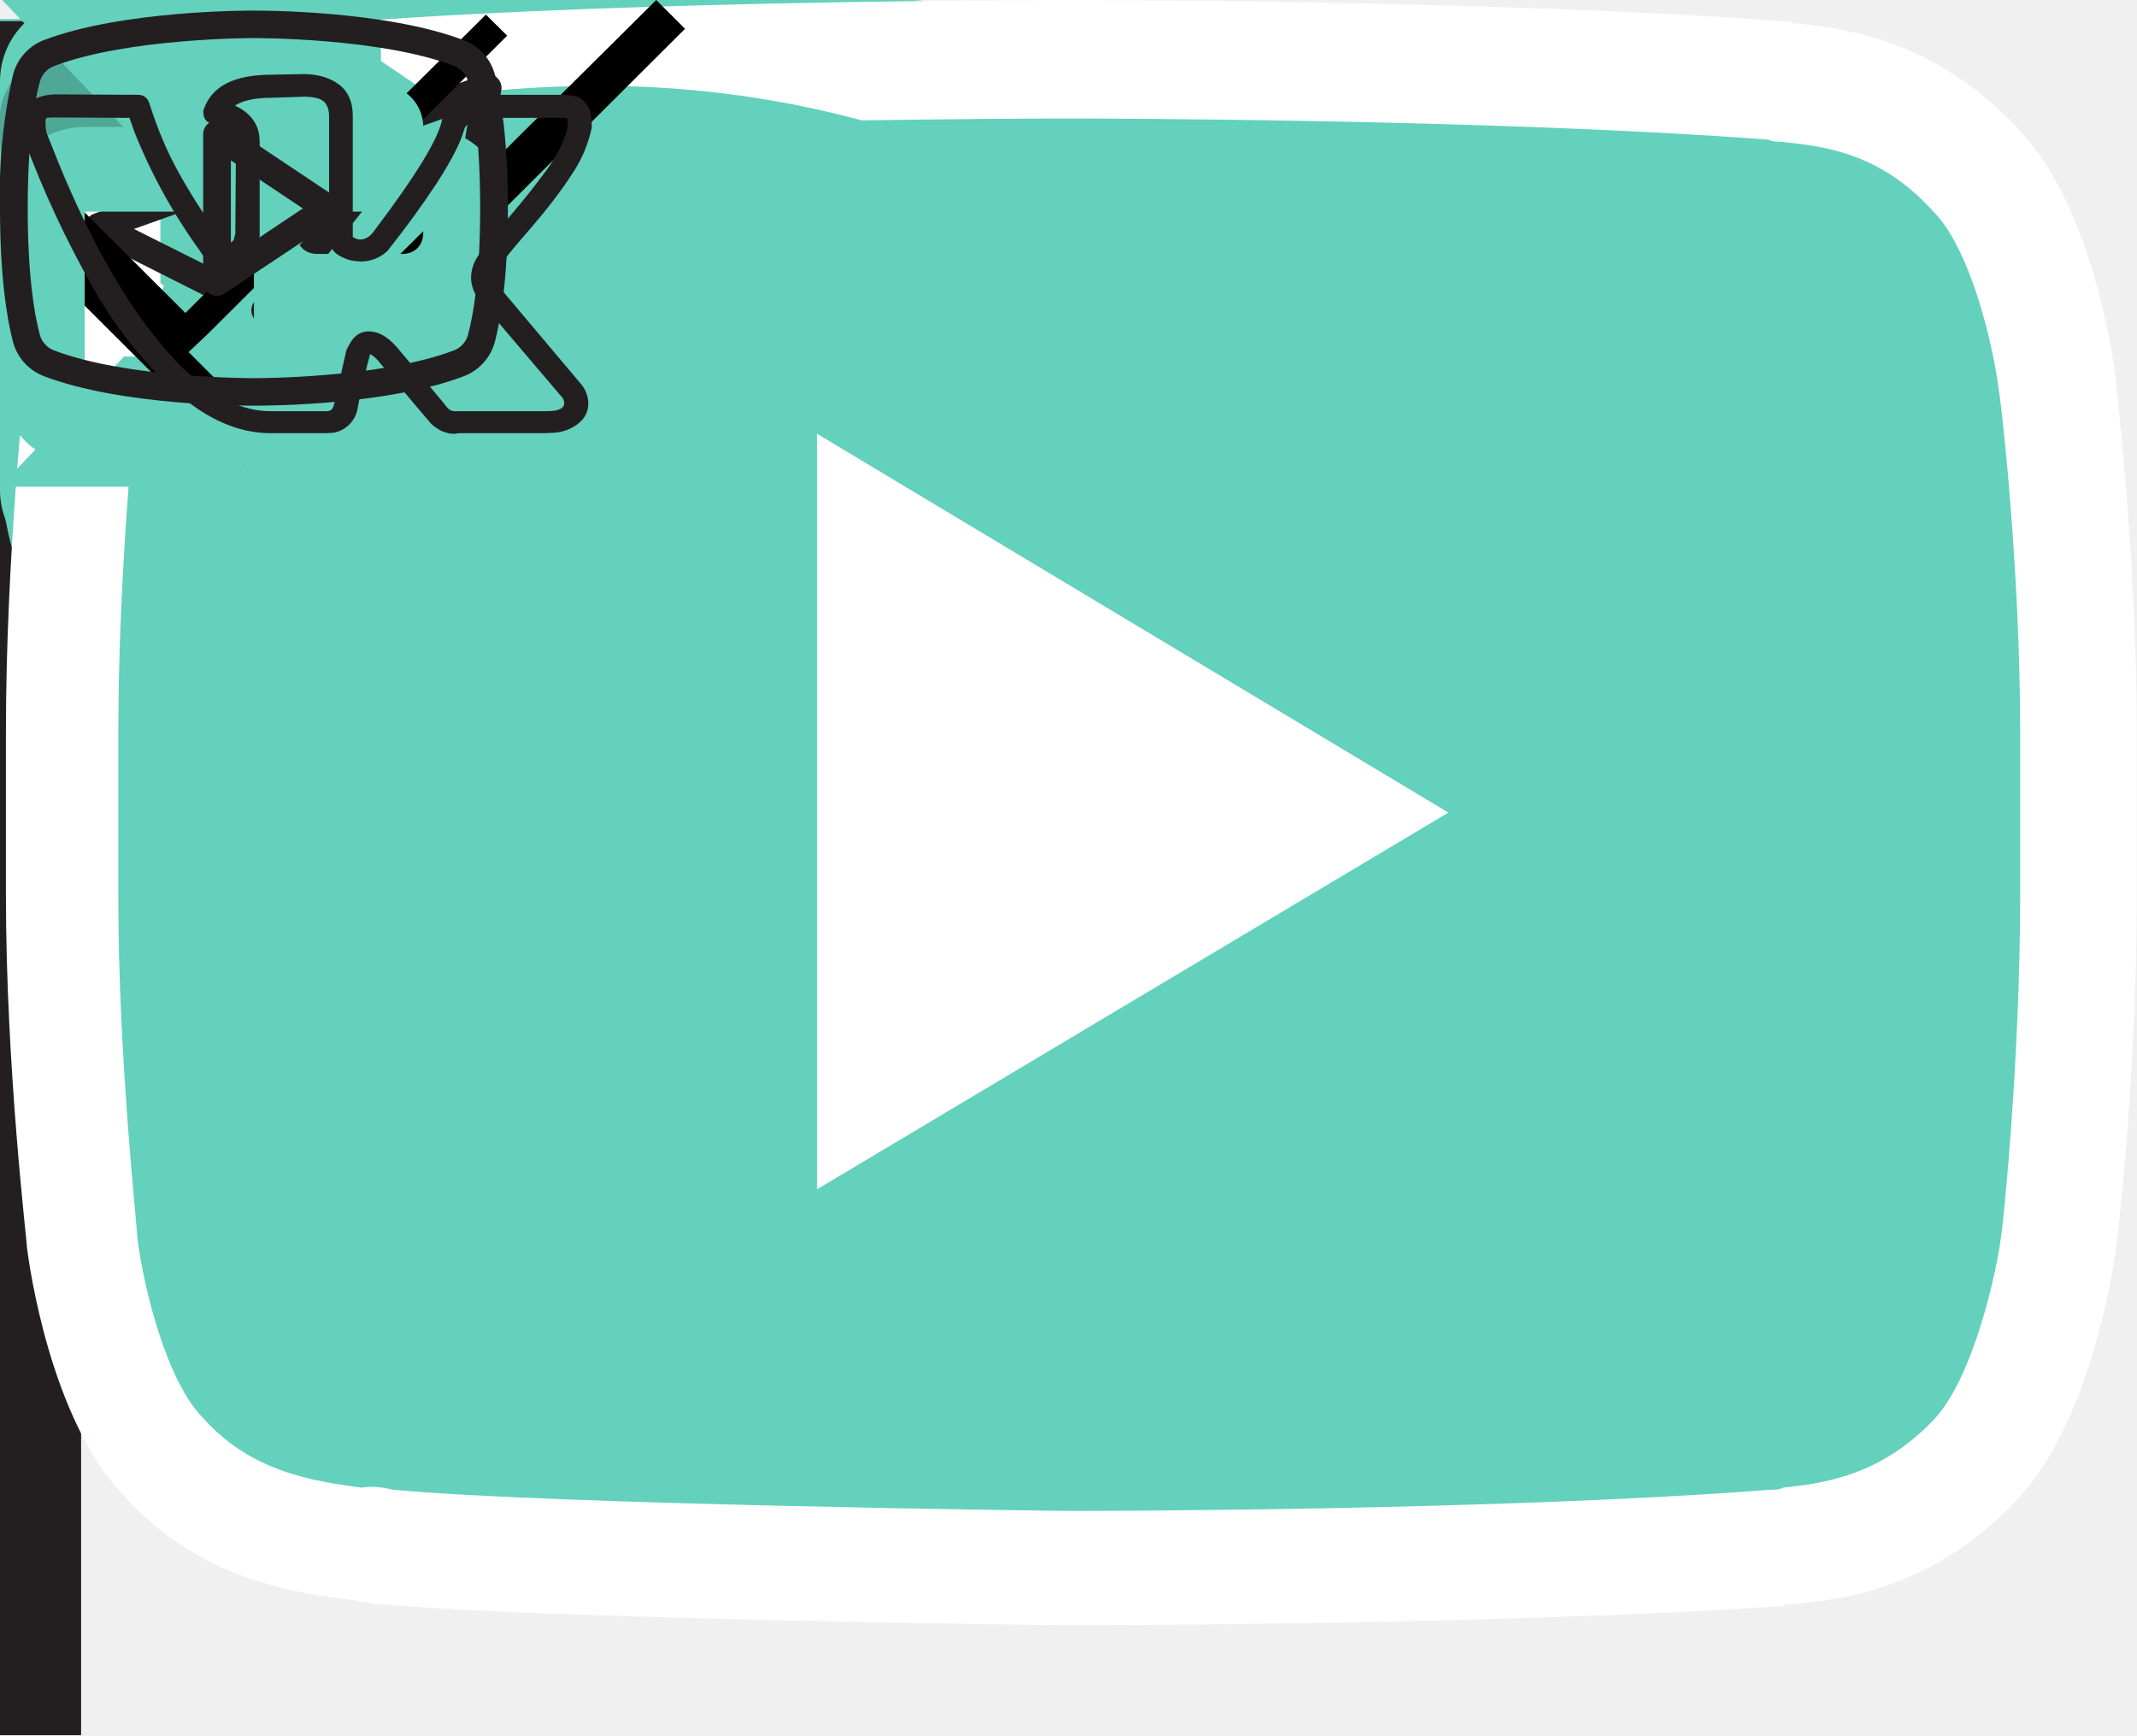
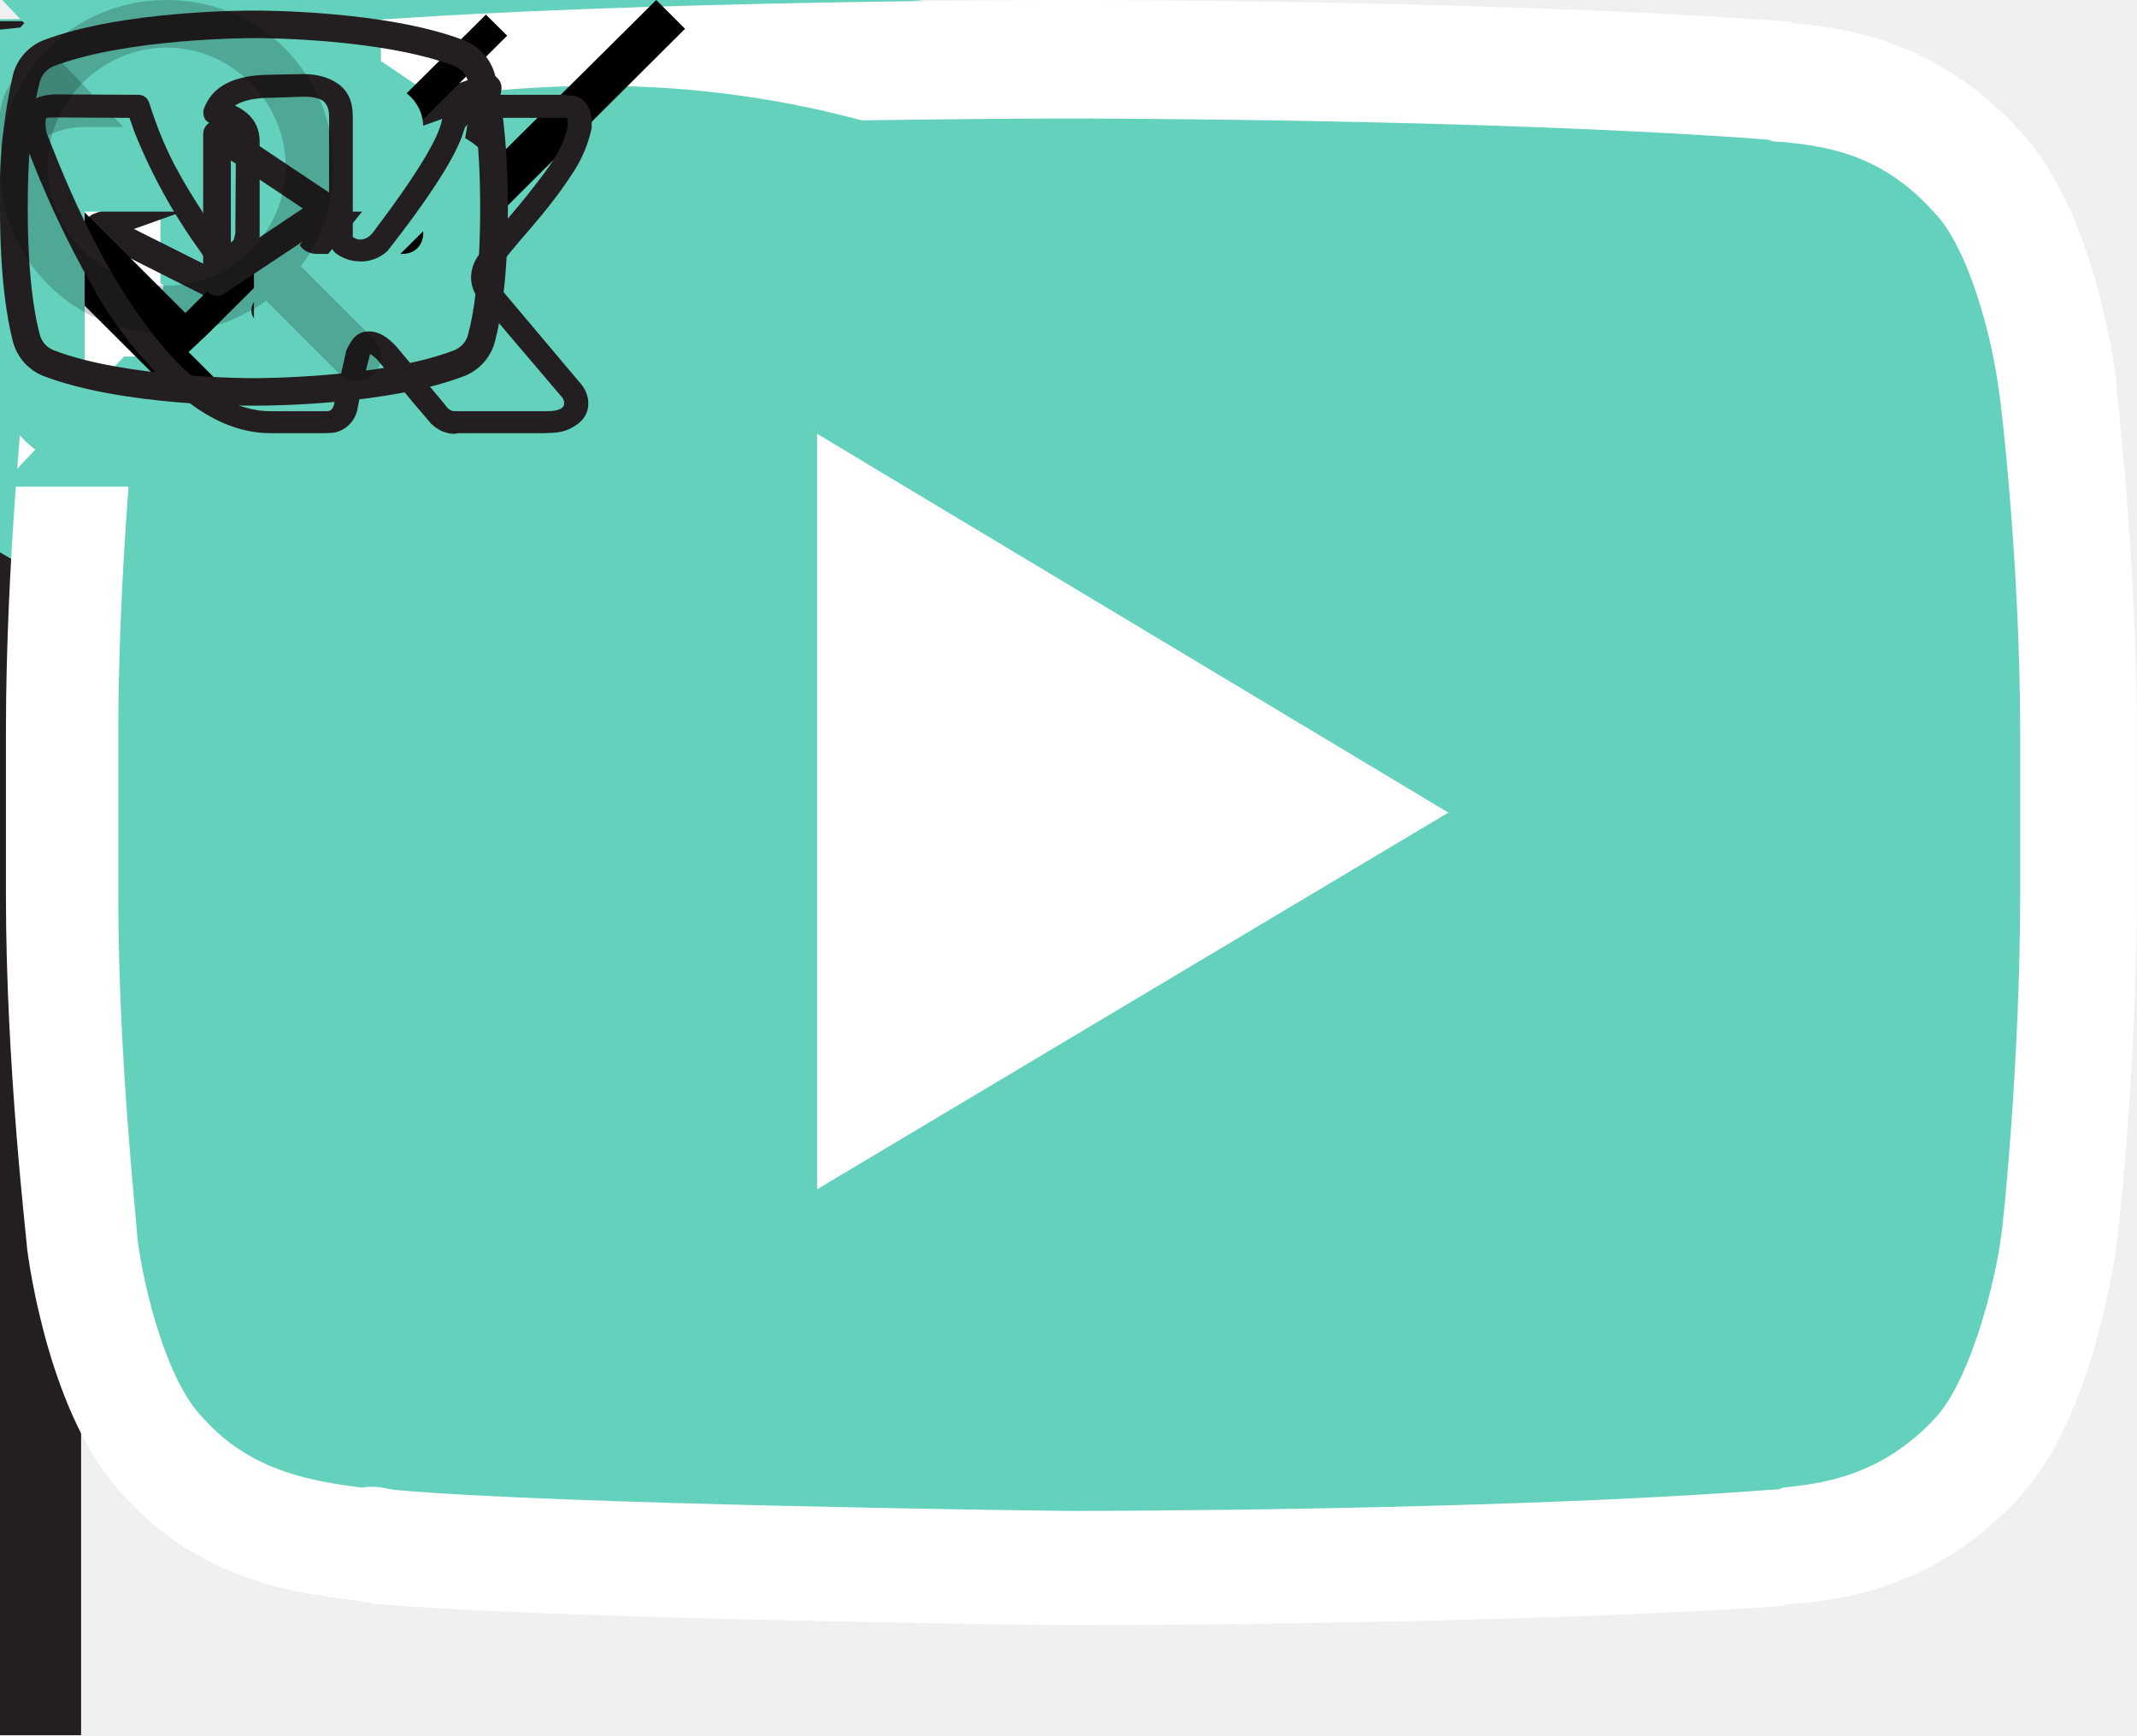
<svg xmlns="http://www.w3.org/2000/svg">
  <style>:root svg:not(:target) { display: none }</style>
  <svg id="interior" width="40" height="62" viewBox="0 0 40 62" fill="none">
    <g opacity=".5" fill="#149080">
      <path d="M15.16 37.72c-.3 1-.2 2.19 0 3.58.5 2.59 1.7 5.97 2.4 9.65h5.08c.7-3.58 1.9-6.96 2.5-9.65.3-1.4.3-2.69 0-3.58-.3-.9-.9-1.6-2-2.3h-5.98c-1.2.7-1.8 1.4-2 2.3Zm11.77 19.9H13.17c-1.3 0-2.3 1-2.3 2.19V62h18.36v-2.19c0-1.2-1-2.19-2.3-2.19Zm7.09-55.43H22.34c0-1.2-1-2.19-2.29-2.19-1.3 0-2.3 1-2.3 2.19H6.09L0 27.57c.8-.5 1.6-1 2.6-1 1.39 0 2.19.8 2.89 1.4.7.6 1.2.8 1.4.8.3 0 .8-.3 1.49-.8.7-.5 1.6-1.4 2.9-1.4 1.29 0 2.19.8 2.88 1.4.7.5 1.2.8 1.5.8.1 0 .3-.1.6-.2.2-.1.5-.4.9-.6.5-.4 1.1-1 2-1.2.3-.1.6-.1.89-.1 1.3 0 2.2.8 2.9 1.4.7.5 1.19.8 1.49.8.3 0 .8-.3 1.4-.8.7-.6 1.6-1.4 2.89-1.4 1.4 0 2.2.8 2.9 1.4.29.3.59.5.89.6.2.1.4.2.6.2.3 0 .8-.3 1.4-.9.7-.6 1.59-1.4 2.89-1.4 1 0 1.8.5 2.59 1L34.02 2.19ZM23.44 53.14h-6.88c-.7 0-1.1.5-1.1 1.1 0 .6.5 1.1 1.1 1.1h6.88c.7 0 1.1-.5 1.1-1.1.1-.6-.4-1.1-1.1-1.1Z" />
      <path d="M20.05 28.76c-.1 0-.3.1-.6.2-.2.1-.4.3-.6.4v3.68h2.3v-3.58c-.5-.4-.9-.7-1.1-.7Z" />
    </g>
  </svg>
  <svg id="toy" width="60" height="60" viewBox="0 0 60 60" fill="none">
    <path opacity=".5" d="m0 44 27.4 16V36.54L0 20.44v23.55Zm51.3-31.52V15c0 1.81-3.5 3.32-7.7 3.32-4.3 0-7.7-1.5-7.7-3.32v-4.13c.3 1.71 3.6 3.12 7.7 3.12 4.3 0 7.7-1.5 7.7-3.32 0-1.81-3.5-3.32-7.7-3.32h-1l-5-2.92v3.12c0 1.81-3.5 3.32-7.7 3.32-2.7 0-5-.6-6.4-1.5-.2-.2-.4-.41-.7-.61-.4-.4-.6-.8-.6-1.21V4.53l-4.8 2.82h-1.1c-4.3 0-7.7 1.5-7.7 3.32 0 1.81 3.5 3.32 7.7 3.32 4.1 0 7.4-1.4 7.7-3.12V15c0 1.81-3.5 3.32-7.7 3.32-4.3 0-7.7-1.5-7.7-3.32v-2.42l-6 3.53 27.5 16.1 27.4-16-6.2-3.73ZM37.7 22.75c0 1.81-3.5 3.32-7.7 3.32-4.3 0-7.7-1.5-7.7-3.32v-4.13c.3 1.72 3.6 3.13 7.7 3.13s7.4-1.41 7.7-3.13v4.13Zm-5.1 14V60L60 44V20.73l-27.4 16Zm-2.7-30.1c4.3 0 7.7-1.52 7.7-3.33S34.1 0 29.9 0c-4.3 0-7.7 1.51-7.7 3.32 0 1.81 3.4 3.32 7.7 3.32Z" fill="#149080" />
  </svg>
  <svg id="arrow" width="50" height="26" viewBox="0 0 50 26" fill="none">
    <path d="M50 11H7.7l8.1-8.2L13 0 0 13l13 13 2.8-2.8L7.7 15H50v-4Z" fill="#000" />
  </svg>
  <svg id="basket" width="20" height="19" viewBox="0 0 20 19" fill="none">
    <path opacity=".2" d="M19.23 7.24h-3.38L12.56.4c-.2-.4-.58-.5-.97-.3-.38.2-.48.6-.29 1l3 6.14H5.5l3-6.13c.2-.4 0-.8-.29-1-.38-.21-.77 0-.96.3L3.96 7.23H.77c-.38 0-.77.3-.77.8 0 .4.29.8.77.8h.2l.87 3.02c-.2.1-.3.3-.3.6 0 .4.3.7.68.7L3.86 19h12.28l1.64-5.83c.38 0 .67-.3.67-.7 0-.2-.1-.5-.29-.6l.87-3.02h.2c.38 0 .77-.3.77-.8 0-.51-.39-.81-.77-.81Zm-4.35 10.15H4.83l-1.16-4.32h12.47l-1.26 4.32Zm1.55-5.83H3.19l-.77-2.81H17.2l-.77 2.81Z" fill="#000" />
  </svg>
  <svg id="box" width="33" height="32" viewBox="0 0 33 32" fill="none">
    <path d="M3.03 32h12.61V18.27H3.03V32ZM31.39 8.7h-7.37c.5-.3 1-.5 1.41-.8 1.62-1.09 2.42-2.57 2.42-3.95 0-1.18-.6-2.17-1.41-2.86A4.72 4.72 0 0 0 23.41 0c-1.2 0-2.42.4-3.33 1.09a10.36 10.36 0 0 0-3.43 4.05c0 .1-.1.2-.1.2-.3-.6-.6-1.2-1-1.78a8.5 8.5 0 0 0-2.53-2.47C12 .49 10.9 0 9.69 0S7.37.5 6.46 1.28a4.39 4.39 0 0 0-1.41 3.07c0 .69.2 1.48.6 2.17.6.89 1.41 1.58 2.63 2.17H1.6C.71 8.7 0 9.4 0 10.27v5.83h15.54V8.7h1.92v7.4H33v-5.83c0-.89-.7-1.58-1.61-1.58ZM8.89 6.41c-.61-.4-1.02-.79-1.22-1.09-.2-.4-.3-.69-.3-.98 0-.5.2-1 .7-1.49.4-.4 1.01-.69 1.62-.69.7 0 1.41.2 2.02.7a7.6 7.6 0 0 1 2.62 3.15c.3.7.6 1.39.8 2.08-3.12-.3-5.14-.99-6.25-1.68Zm10.59-1.58a6.84 6.84 0 0 1 1.91-1.88c.71-.5 1.42-.69 2.02-.69.6 0 1.11.2 1.52.5.4.3.6.69.6 1.18 0 .5-.3 1.28-1.51 2.07-1.11.8-3.13 1.68-6.16 2.28.3-1.19.91-2.47 1.62-3.46ZM17.46 32h12.61V18.27H17.46V32Z" fill="#63D1BB" />
  </svg>
  <svg id="cart" width="21" height="18" viewBox="0 0 21 18" fill="none">
    <path opacity=".2" d="M20.19 6.86h-3.55L13.19.38c-.2-.38-.61-.48-1.02-.28-.4.19-.5.57-.3.95l3.14 5.8H5.78l3.15-5.8c.2-.38 0-.76-.3-.95A.82.82 0 0 0 7.6.38L4.16 6.86H.8c-.4 0-.81.28-.81.76 0 .38.3.76.81.76H1l.92 2.86c-.2.1-.3.28-.3.57 0 .38.3.67.7.67L4.06 18h12.88l1.73-5.52c.4 0 .7-.29.7-.67 0-.2-.1-.48-.3-.57L20 8.38h.2c.4 0 .81-.28.81-.76s-.4-.76-.81-.76Zm-4.57 9.62H5.07l-1.21-4.1h13.08l-1.32 4.1Zm1.63-5.53H3.35L2.54 8.3h15.52l-.81 2.66Z" fill="#000" />
  </svg>
  <svg id="clew" width="35" height="34" viewBox="0 0 35 34" fill="none">
    <path d="M.3 13.95c-.4 2.08-.4 4.16 0 6.24l4.18-3.17-4.17-3.07ZM24.85 1.59a17.96 17.96 0 0 0-15.58.4l7.64 5.53 7.94-5.93ZM34.53 13.06l-4.9 3.66 5 3.66c.5-2.37.5-4.94-.1-7.32ZM9.37 32.06a17.84 17.84 0 0 0 16 .1l-8.26-6.04-7.74 5.94ZM8.05 14.25 1.73 9.7c-.3.7-.61 1.38-.81 2.08l5.4 3.95 1.73-1.48ZM18.94 24.83l8.46 6.14c.3-.2.61-.4.81-.6.3-.2.61-.49.92-.79l-8.45-6.13-1.74 1.38ZM11.61 11.58 4.07 6.14c-.5.5-.91 1.09-1.32 1.68l7.03 5.14 1.83-1.38ZM22.5 22.16l8.26 6.04c.5-.5.92-1.09 1.32-1.68l-7.84-5.74-1.73 1.38ZM15.18 8.9 7.33 3.18c-.2.1-.4.3-.6.4-.42.3-.82.59-1.13.98l7.84 5.64 1.74-1.28ZM26.07 19.4l7.13 5.14c.3-.7.62-1.29.92-1.98L27.91 18l-1.84 1.38ZM26.89 2.67.92 22.37c.2.68.5 1.38.81 2.07l27-20.48c-.52-.5-1.13-.89-1.84-1.29ZM31.27 6.53c-.3-.4-.61-.79-.92-1.09L2.85 26.22c.2.5.51.89.82 1.19.1.2.3.4.4.5l27.7-20.78c-.2-.2-.3-.4-.5-.6ZM32.9 8.9 5.7 29.49c.51.5 1.12 1 1.74 1.39l26.48-19.98c-.3-.7-.61-1.39-1.02-1.98Z" fill="#63D1BB" />
  </svg>
  <svg id="email" width="32" height="21" viewBox="0 0 32 21" fill="none">
    <path opacity=".2" d="M28 0H4C1.8 0 0 1.8 0 4v13c0 2.2 1.8 4 4 4h24c2.2 0 4-1.8 4-4V4c0-2.2-1.8-4-4-4ZM2 5.3l7 5.3-7 5.3V5.3ZM30 17a2 2 0 0 1-2 2H4a2 2 0 0 1-2-2l7.8-5.9 4.4 3.3a3 3 0 0 0 3.6 0l4.4-3.3L30 17Zm0-1.2-7-5.3 7-5.3v10.6Zm-12.8-2.2c-.4.3-.8.4-1.2.4-.4 0-.9-.1-1.2-.4l-4.1-3.1-.8-.6L2 4c0-1.1.9-2 2-2h24a2 2 0 0 1 2 2l-12.8 9.6Z" fill="#000" />
  </svg>
  <svg id="flag" width="47" height="82" viewBox="0 0 47 82" fill="none">
    <path d="M7.77 4.77v38.56L47 24 7.77 4.77ZM0 81.9V.9h3.83v81H0Z" fill="#63D1BB" />
    <path d="M3.83 1H0v81h3.83V1Z" fill="#231F20" />
  </svg>
  <svg id="flower" width="33" height="38" viewBox="0 0 33 38" fill="none">
    <path d="M16.5 38C25.57 38 33 30.65 33 21.66A16.4 16.4 0 0 0 16.5 38ZM4.74 16.65c0 2.55 2.07 4.5 4.54 4.5.93 0 1.86-.31 2.58-.82v.3c0 2.56 2.06 4.5 4.54 4.5a4.49 4.49 0 0 0 4.53-4.5v-.3c.73.5 1.65.82 2.58.82a4.49 4.49 0 0 0 4.54-4.5 4.43 4.43 0 0 0-2.58-4.09 4.43 4.43 0 0 0 2.58-4.08 4.54 4.54 0 0 0-7.12-3.68v-.3c0-2.56-2.06-4.5-4.53-4.5a4.49 4.49 0 0 0-4.54 4.5v.3a4.54 4.54 0 0 0-2.58-.82 4.49 4.49 0 0 0-4.54 4.5 4.43 4.43 0 0 0 2.58 4.08 4.61 4.61 0 0 0-2.58 4.1ZM16.5 7.97a4.49 4.49 0 1 1 0 8.99 4.49 4.49 0 1 1 0-9ZM0 21.66C0 30.65 7.42 38 16.5 38A16.4 16.4 0 0 0 0 21.66Z" fill="#63D1BB" />
  </svg>
  <svg id="heart" width="34" height="27" viewBox="0 0 34 27" fill="none">
    <path d="M34 8.45C34 3.79 29.98 0 25.04 0c-3.5 0-6.5 1.94-8.04 4.66A9.12 9.12 0 0 0 8.96 0C4.02 0 0 3.79 0 8.45 0 17.29 15.15 27 17 27c1.96 0 17-9.62 17-18.55Z" fill="#63D1BB" />
  </svg>
-   <svg id="htmlacademy" viewBox="0 0 60 60">
-     <path fill="#2E368F" d="M30.2 5H30L10.3 7.1v36.2L30 55l19.7-11.7V7.1L30.2 5zm17 36.8L30 52 12.8 41.8V27l17.1 10.2V39l-11.7-7v1.8L30 40.9v1.9l-11.8-7v1.8l11.8 7 11.9-7.1v-7.6l5.3-3.2v15.1zm-.1-17-4.7 2.8-2.2 1.3-10.3-6.1v1.8l8.8 5.3h-.1l-.2.1-1.3.7-7.3-4.3v1.8l5.8 3.4-1.4.9-4.3-2.6v1.8l2.9 1.7-2.9 1.7-17-10.1 17-10.2 17.2 10zm.1-1.8L29.9 12.8 12.8 23V9.4L30 7.6l17.2 1.8V23z" />
+   <svg id="htmlacademy" class="footer__copyright-img" width="27" height="35" viewBox="0 0 27 35" fill="none">
+     <path d="M13.6 0h-.1L0 1.4v24.7l13.5 8 13.4-8V1.4L13.6 0ZM25 12.1 13.5 5.3v-.1h-.1l-.1-.1v.1L1.9 12.1v-9l11.5-1.2L25 3.1v9ZM13.4 6.8l11.5 6.7-4.5 2.6-7.1-4.2v1.4l5.9 3.5-.9.5-5-3v1.4l3.8 2.3-.8.5-3-1.8v1.4l1.9 1.1-1.8 1.1L2 13.6l11.4-6.8ZM1.9 15.1l11.4 6.8v1l-7.9-4.7v1.4l8 4.8v1.1l-8-4.7v1.4l8 4.8 8.1-4.9v-5.2l3.4-2v10l-11.5 6.9L1.9 25v-9.9Z" fill="#63D1BB" />
  </svg>
  <svg id="money" width="47" height="27" viewBox="0 0 47 27" fill="none">
    <path d="M43.07 0H3.93A3.84 3.84 0 0 0 0 3.86v19.28A3.84 3.84 0 0 0 3.93 27h39.14A3.84 3.84 0 0 0 47 23.14V3.86A3.97 3.97 0 0 0 43.07 0ZM3.03 24.73V2.77h40.54v21.96H3.03Z" fill="#63D1BB" />
    <path d="M6.96 20.87h32.68V6.63H6.96v14.24ZM23.5 8.5a5.33 5.33 0 0 1 5.35 5.24 5.33 5.33 0 0 1-5.35 5.24 5.33 5.33 0 0 1-5.35-5.24A5.27 5.27 0 0 1 23.5 8.5Z" fill="#63D1BB" />
  </svg>
  <svg id="phone" width="25" height="24" viewBox="0 0 25 24" fill="none">
    <g opacity=".2" fill="#000">
      <path d="M17.44 24h-1.1a17.63 17.63 0 0 1-11.2-5.73A18.8 18.8 0 0 1 0 6.72V5.33c.1-.89.5-1.48 1.1-2.07.61-.7 1.62-1.48 2.53-1.58.7 0 1.81.5 2.22 1.09.4.49.6 1.58.8 2.37.2.88.6 1.97.5 2.76-.2 1.19-1.8 1.68-2.21 2.57a16.4 16.4 0 0 0 7.56 8.2c.8-.5 1.61-1.88 2.82-1.88.4 0 1.01.2 1.41.3.5.1.91.3 1.31.49.71.3 2.02.6 2.42 1.19.4.59.7 1.58.6 2.17-.3 1.28-2.41 2.66-3.62 3.06ZM12.6 1.48A10.8 10.8 0 0 1 23.5 12.15H25C25 5.43 19.46 0 12.6 0v1.48Z" />
      <path d="M12.6 9.19v1.58c.8 0 1.41.59 1.41 1.38h1.62a3 3 0 0 0-3.03-2.96ZM12.6 6.12a6.11 6.11 0 0 1 6.15 6.03h1.61c0-4.15-3.42-7.5-7.66-7.5v1.47h-.1Z" />
    </g>
  </svg>
  <svg id="play" width="101" height="77" viewBox="0 0 101 77" fill="none">
    <path d="M97.27 18.1s-.9-7-3.8-10.1c-3.6-4-7.71-4.1-9.51-4.3-13.31-1-33.33-1-33.33-1h-.1s-20.02 0-33.34 1c-1.9.2-5.9.3-9.5 4.3-2.8 3.1-3.8 10.1-3.8 10.1s-.9 8.2-.9 16.4v7.7c0 8.2.9 16.4.9 16.4s.9 7 3.8 10.1c3.6 4 8.4 3.9 10.5 4.3 7.61.8 32.44 1 32.44 1s20.02 0 33.33-1c1.9-.2 5.9-.3 9.5-4.3 2.81-3.1 3.81-10.1 3.81-10.1s.9-8.2.9-16.4v-7.7c0-8.2-.9-16.4-.9-16.4Z" fill="#63D1BB" />
    <path d="M50.53 76.8c-1 0-25.03-.3-32.63-1h-.2c-.3-.1-.7-.1-1.1-.2-2.5-.3-7.21-.9-10.82-5-3.4-3.6-4.4-10.8-4.5-11.6 0-.3-1-8.5-1-16.7v-7.7c0-8.3.9-16.4.9-16.7v-.1c.1-.8 1.2-7.9 4.5-11.6 4-4.4 8.51-4.9 10.71-5.1.2 0 .4 0 .5-.1h.1c13.32-1 33.34-1 33.54-1h.1c.2 0 20.22 0 33.53 1h.1c.2 0 .3 0 .5.1 2.2.2 6.7.7 10.7 5.1 3.41 3.6 4.41 10.8 4.51 11.6 0 .3 1 8.5 1 16.8v7.7c0 8.3-.9 16.4-1 16.7v.1c-.1.8-1.2 8-4.5 11.6-4 4.4-8.5 4.9-10.71 5.1-.2 0-.4 0-.5.1h-.1c-13.31.9-33.43.9-33.63.9ZM18.6 70.4c7.5.7 31.23 1 32.03 1 .7 0 20.12 0 33.03-1 .2 0 .4 0 .6-.1 1.8-.2 4.6-.5 7.2-3.3 1.8-2 2.9-6.9 3.1-8.6.1-.5.9-8.4.9-16.1v-7.7c0-7.8-.9-15.6-1-16.1-.3-2.4-1.4-6.8-3.1-8.5-2.6-2.9-5.4-3.1-7.2-3.3-.2 0-.4 0-.6-.1-13.11-1-32.83-1-33.03-1h-.1c-.2 0-20.02 0-33.04 1-.2 0-.4 0-.6.1-1.8.2-4.6.5-7.2 3.3-1.8 2-2.9 6.9-3.1 8.6-.1.6-.9 8.4-.9 16.1v7.7c0 7.7.9 15.6.9 16.1.3 2.4 1.4 6.8 3.1 8.5 2.3 2.6 5.3 3 7.5 3.3.6-.1 1 0 1.5.1Z" fill="#fff" />
    <path d="M38.61 20.5v35.7l29.83-17.8-29.83-17.9Z" fill="#fff" />
  </svg>
  <svg id="rocket" width="55" height="23" viewBox="0 0 55 23" fill="none">
    <path d="M40.95 5.75c-3.64-1-7.89-1.69-12.54-1.69-2.93 0-5.56.2-7.79.6L13.75 0H.1l5.87 6.15h8.49C9.8 7.73 7.58 9.62 7.58 9.62v3.76s2.33 1.89 6.98 3.47h-8.7L0 23h13.65l6.87-4.66a49.05 49.05 0 0 0 20.32-1.09 10.14 10.14 0 0 1-1.92-5.85c.1-1.98.91-3.87 2.03-5.65ZM44.49 6.74c-1.32 1.59-2.03 3.17-2.03 4.76 0 1.59.71 3.17 2.03 4.76C50.96 14.08 55 11.5 55 11.5s-4.04-2.58-10.51-4.76Z" fill="#63D1BB" />
  </svg>
  <svg id="telegram" width="28" height="23" viewBox="0 0 28 23" fill="none">
    <path fill-rule="evenodd" clip-rule="evenodd" d="M23.46 3.65c.18.15.27.38.23.61l-2.63 15.76a.66.66 0 0 1-1.01.44l-7.88-5.25a.66.66 0 0 1-.15-.96L14.63 11l-4.36 2.9a.66.66 0 0 1-.65.05L4.36 11.3a.66.66 0 0 1 .08-1.2l18.38-6.57a.66.66 0 0 1 .64.11ZM6.33 10.82l3.53 1.77 7.56-5.04a.66.66 0 0 1 .88.96l-4.8 6 6.43 4.3 2.28-13.66-15.88 5.67Z" fill="#231F20" />
  </svg>
  <svg id="tick" width="24" height="17" viewBox="0 0 24 17" fill="none">
    <path d="m23.96 1.68-1-.99-14.2 14.1-7.03-7.02-.99 1 7.03 7 1 1 1.06-1L23.96 1.69Z" fill="#000" />
  </svg>
  <svg id="tick-tablet" width="33" height="22" viewBox="0 0 33 22" fill="none">
    <path d="M32.37 1.36 31.01 0 11.57 19.29l-9.62-9.6L.6 11.05l9.62 9.6L11.57 22l1.46-1.36L32.37 1.36Z" fill="#000" />
  </svg>
  <svg id="videocamera" width="32" height="22" viewBox="0 0 32 22" fill="none">
    <path d="m26 10 6-4v16l-6-4v-8Zm-2 0v8c0 2.2-1.8 4-4 4H4c-2.2 0-4-1.8-4-4v-8c0-2.2 1.8-4 4-4h10c0-1.1.9-2 2-2V2H5c-.6 0-1-.4-1-1s.4-1 1-1h12c.6 0 1 .4 1 1v3a2 2 0 0 1 2 2c2.2 0 4 1.8 4 4Zm-12 0H4v8h8v-8Zm8 1c0-.6-.4-1-1-1h-4c-.6 0-1 .4-1 1s.4 1 1 1h4c.6 0 1-.4 1-1Z" fill="#63D1BB" />
  </svg>
  <svg id="vkontakte" width="28" height="23" viewBox="0 0 28 23" fill="none">
    <path d="M1 5.84c0-.86.52-1.32 1.55-1.38l3.97.02c.26 0 .44.13.53.38.4 1.26.86 2.34 1.37 3.25.5.92 1.17 1.97 1.99 3.16.07.15.18.23.34.23.13 0 .22-.06.3-.18l.07-.28.03-4.35c0-.3-.07-.5-.23-.6-.15-.1-.43-.18-.83-.23-.32-.05-.48-.23-.48-.55 0-.07 0-.12.02-.15.38-1.09 1.44-1.63 3.2-1.63l1.5-.03c.67 0 1.23.16 1.67.48.44.32.67.82.67 1.5v5.72c.12.08.24.12.34.12.27 0 .5-.15.7-.45 1.95-2.58 3-4.31 3.17-5.18 0-.02.01-.06.05-.13.12-.25.33-.47.61-.65.29-.19.53-.31.75-.38a.55.55 0 0 1 .24-.05h4.13l.26.03c.36 0 .63.16.83.47.07.1.12.21.15.33a2.4 2.4 0 0 1 .06.55v.18a6.11 6.11 0 0 1-.94 2.2c-.5.78-1.15 1.62-1.93 2.53-.79.9-1.27 1.5-1.47 1.78-.16.2-.24.39-.24.56 0 .13.07.28.21.45l3.9 4.63c.2.26.31.56.31.88 0 .38-.16.7-.48.95-.32.25-.7.4-1.14.43l-.46.02h-4.04c-.02 0-.06 0-.11.02a.86.86 0 0 1-.1.01c-.4 0-.76-.16-1.1-.48-.12-.13-.96-1.12-2.5-2.97a1.39 1.39 0 0 0-.38-.32 38.47 38.47 0 0 0-.53 2.24l-.08.42a1.4 1.4 0 0 1-1.12 1.06l-.37.02h-2.61c-1.48 0-2.95-.63-4.41-1.9a19.3 19.3 0 0 1-3.96-4.95 47.51 47.51 0 0 1-3.28-7.05A1.92 1.92 0 0 1 1 5.84Zm16.01 6.51c-.37 0-.7-.1-1.01-.29a.9.9 0 0 1-.45-.79V5.5c0-.34-.1-.58-.27-.72-.18-.14-.49-.21-.93-.21l-1.52.05c-.76 0-1.34.12-1.73.37.78.36 1.17.93 1.17 1.71v4.43a1.5 1.5 0 0 1-.53 1.04c-.32.28-.68.42-1.07.42-.53 0-.94-.24-1.22-.73a26.16 26.16 0 0 1-3.1-5.63l-.23-.66-3.55-.02c-.23 0-.36.01-.38.03-.03.03-.04.1-.04.22 0 .15.01.3.05.48l.56 1.4c1.49 3.64 3.11 6.51 4.86 8.6 1.75 2.1 3.47 3.15 5.16 3.15h2.66c.1 0 .19-.03.24-.09.05-.06.1-.17.13-.34l.06-.25.5-2.21c.15-.3.27-.5.38-.6.2-.2.42-.28.69-.28.43 0 .86.24 1.3.73l2.27 2.71c.14.22.3.33.45.33h4.4c.53 0 .8-.13.8-.38a.47.47 0 0 0-.08-.25l-3.87-4.55c-.3-.35-.45-.73-.45-1.13 0-.4.14-.8.43-1.16.23-.34.68-.9 1.34-1.67.67-.78 1.25-1.51 1.75-2.19.5-.68.82-1.3.98-1.85l.08-.33a.37.37 0 0 1-.02-.16c0-.07-.01-.14-.03-.19h-4.18c-.27.1-.48.25-.64.45l-.16.48c-.45 1.16-1.6 2.94-3.5 5.36-.36.33-.8.5-1.3.5Z" fill="#231F20" />
  </svg>
  <svg id="youtube" width="24" height="20" viewBox="0 0 24 20" fill="none">
    <path d="m15.85 9.3-5.24-3.5a.65.65 0 0 0-1.01.55v6.98a.65.65 0 0 0 1.01.54l5.24-3.49a.65.65 0 0 0 0-1.09Zm-4.94 2.8V7.58l3.4 2.27-3.4 2.27Zm12.48-8.56a2.4 2.4 0 0 0-1.45-1.63C18.22.48 12.25.5 12 .5S5.78.48 2.06 1.9A2.4 2.4 0 0 0 .61 3.55 25.32 25.32 0 0 0 0 9.84c0 3.26.33 5.22.61 6.3a2.4 2.4 0 0 0 1.45 1.63c3.72 1.43 9.69 1.4 9.94 1.4h.08c.75 0 6.31-.04 9.86-1.4a2.4 2.4 0 0 0 1.45-1.64c.28-1.07.61-3.03.61-6.3 0-3.25-.33-5.22-.61-6.29Zm-1.27 12.27a1.1 1.1 0 0 1-.65.74c-3.5 1.34-9.4 1.32-9.47 1.32-.07 0-5.98.02-9.47-1.32a1.09 1.09 0 0 1-.65-.74c-.27-1-.57-2.85-.57-5.97 0-3.12.3-4.97.57-5.97a1.1 1.1 0 0 1 .65-.74C6.03 1.79 11.93 1.8 12 1.8c.07 0 5.98-.02 9.47 1.32a1.1 1.1 0 0 1 .65.74c.27 1 .57 2.85.57 5.97 0 3.12-.3 4.96-.57 5.97Z" fill="#231F20" />
  </svg>
+   <svg id="search" width="18" height="18" viewBox="0 0 18 18" fill="none">
+     <path opacity=".2" d="m17.693 16.057-3.477-3.477c1.023-1.33 1.534-2.966 1.534-4.705C15.75 3.477 12.273 0 7.875 0S0 3.477 0 7.875s3.477 7.875 7.875 7.875c1.739 0 3.375-.614 4.704-1.534l3.478 3.477c.204.205.409.307.818.307.614 0 1.125-.511 1.125-1.125 0-.204-.102-.511-.307-.818ZM2.25 7.875c0-3.068 2.557-5.625 5.625-5.625S13.5 4.807 13.5 7.875 10.943 13.5 7.875 13.5 2.25 10.943 2.25 7.875Z" fill="#000" />
+   </svg>
</svg>
